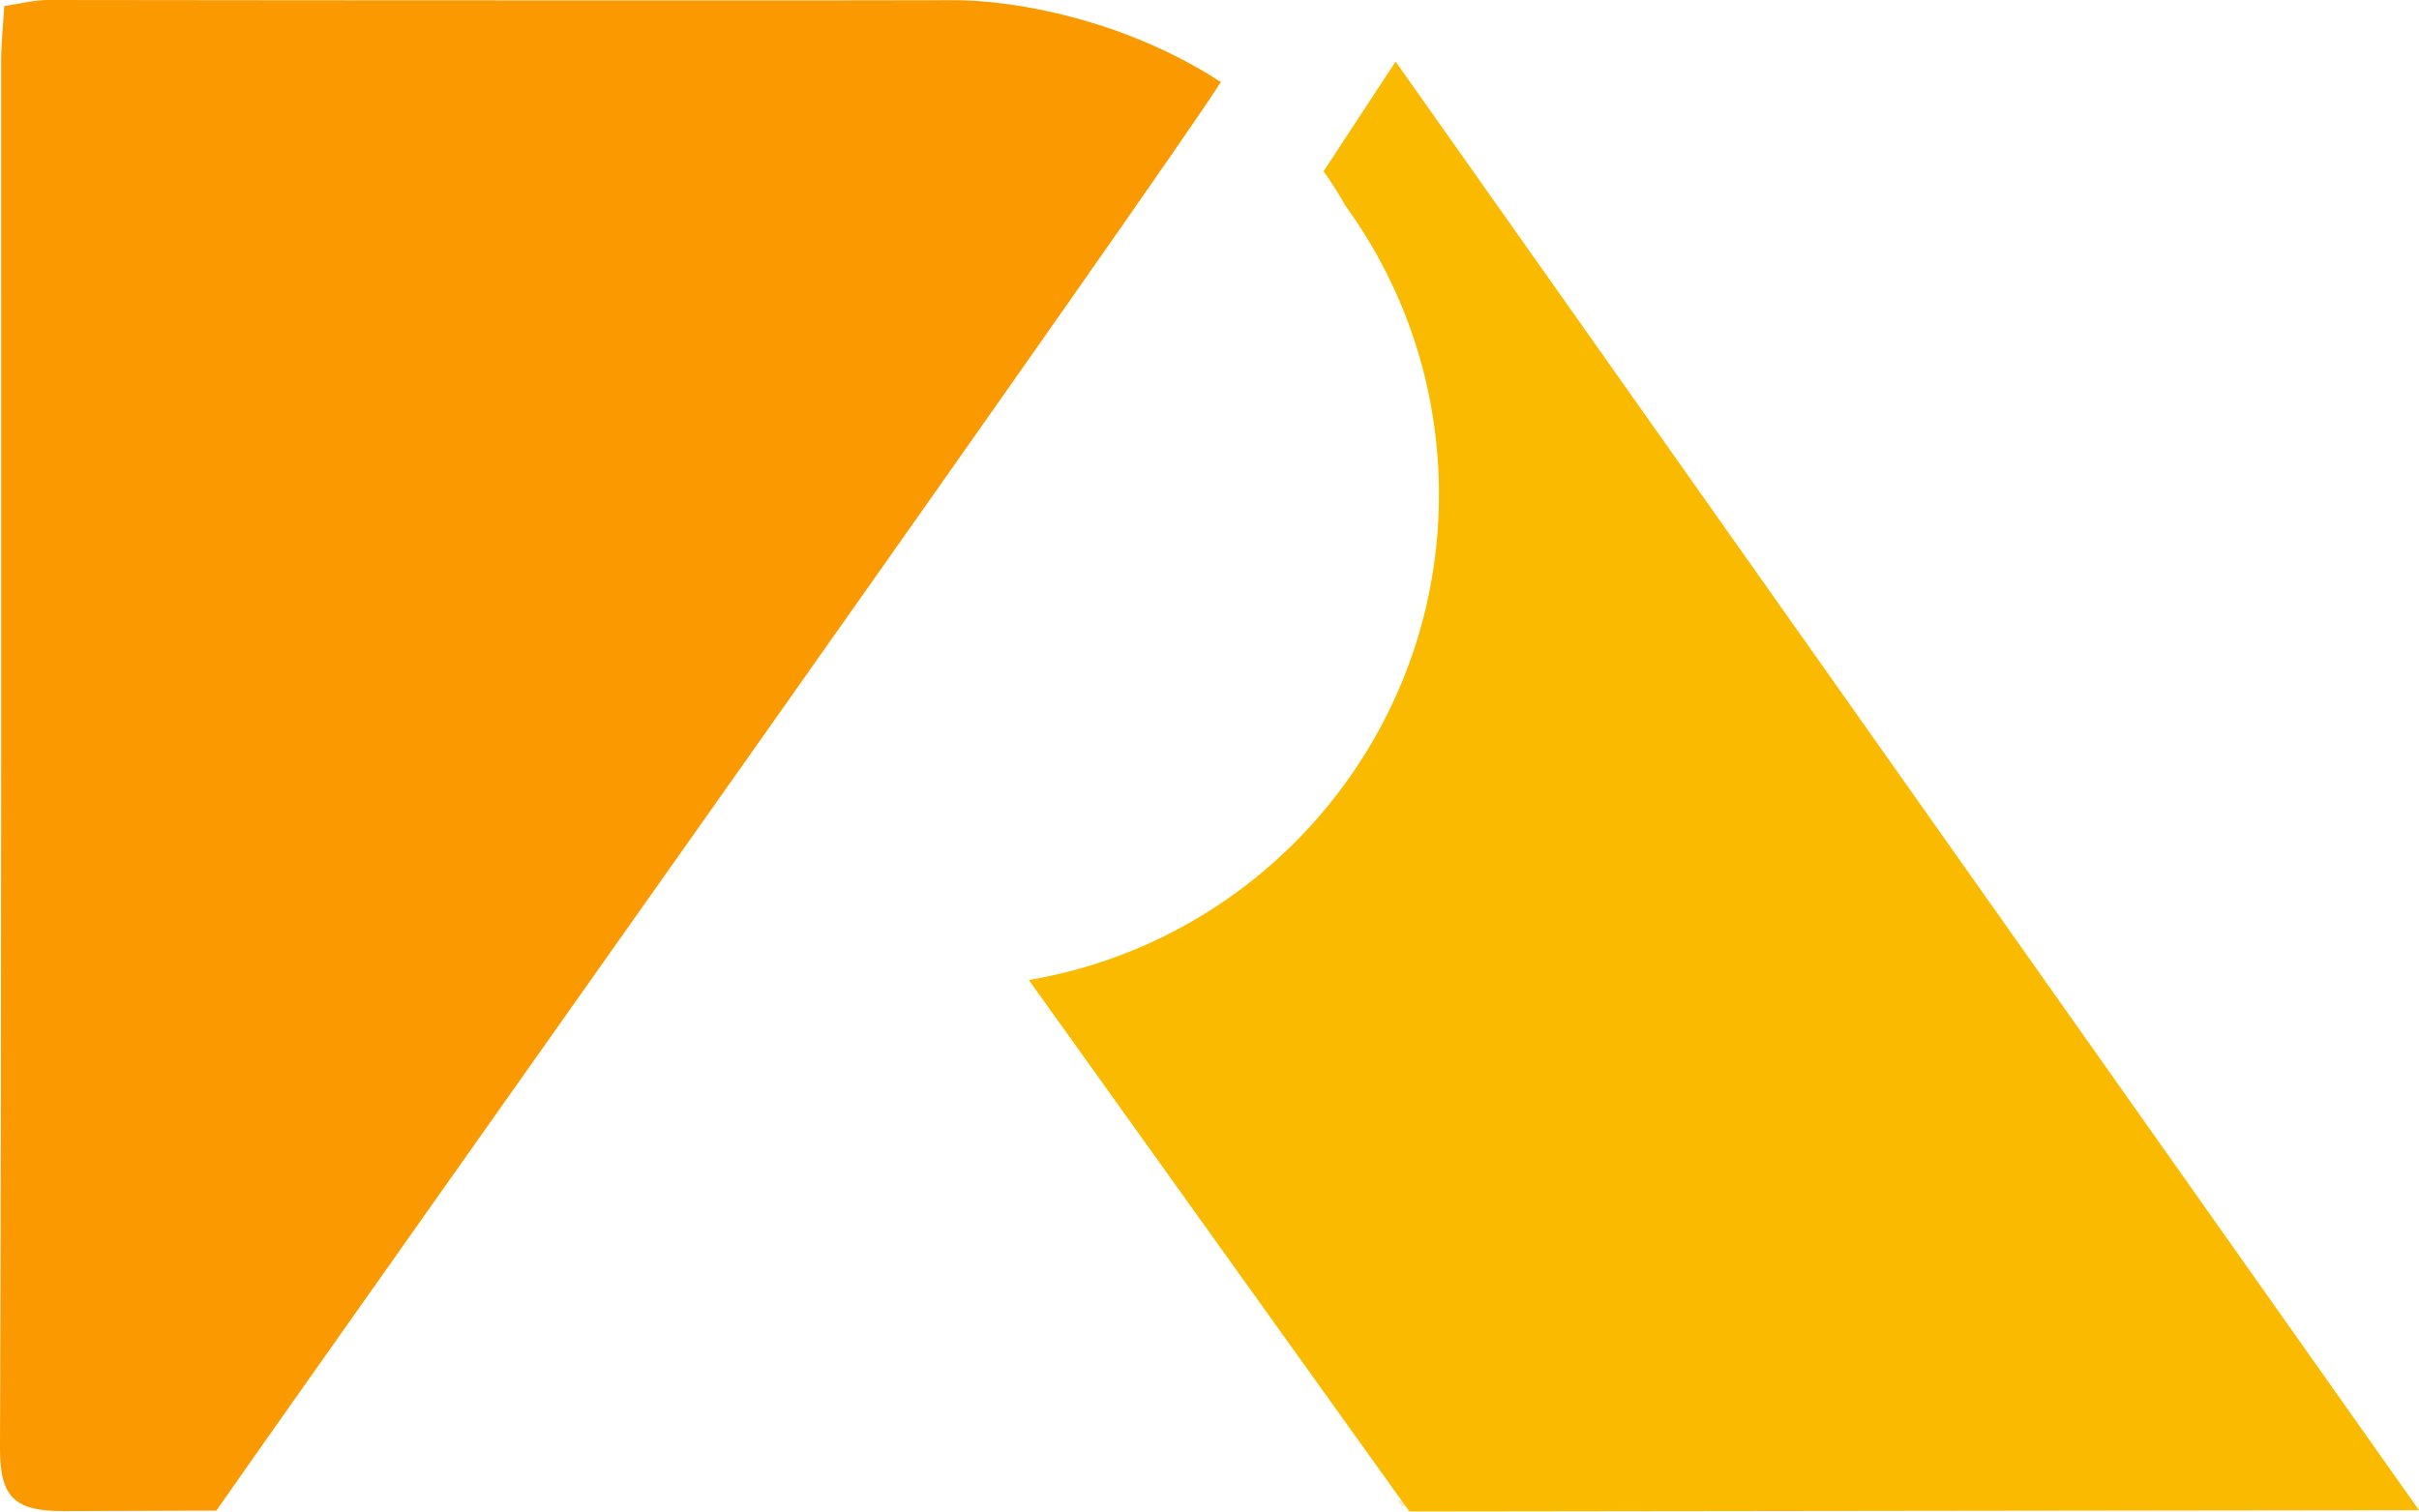
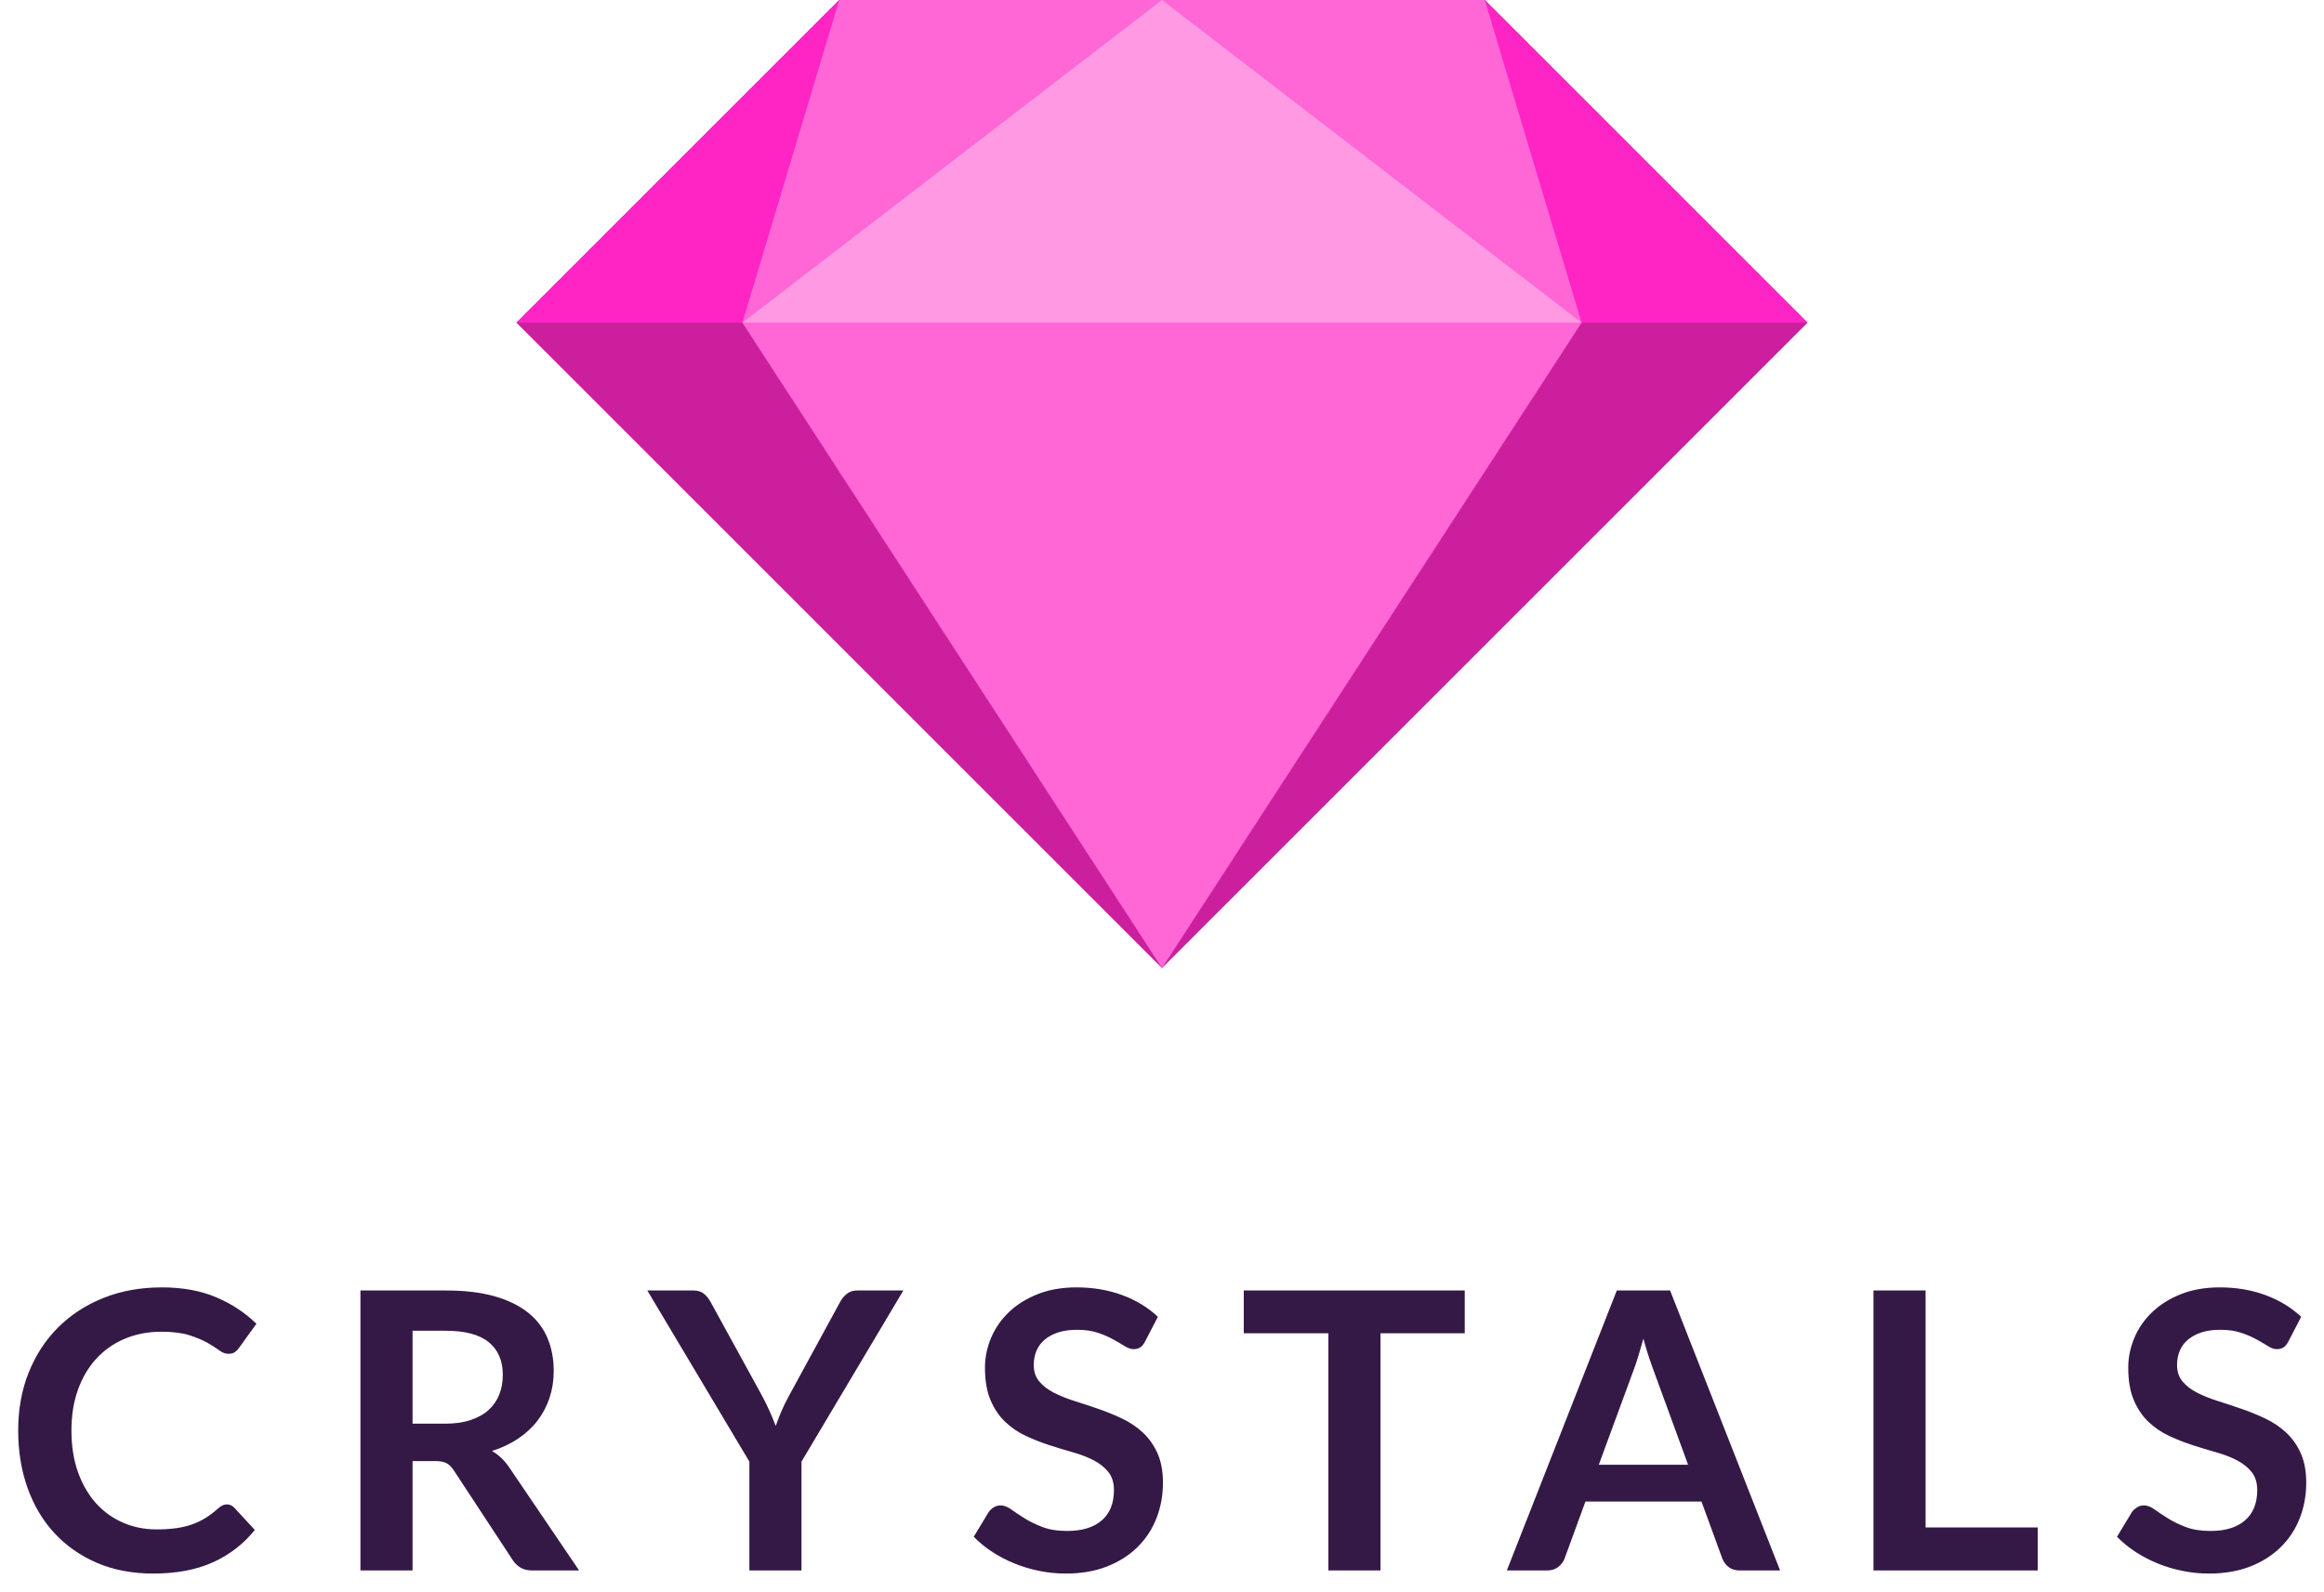
- <svg xmlns="http://www.w3.org/2000/svg" version="1.1" id="Layer_1" x="0px" y="0px" width="400px" height="250px" viewBox="0 0 400 250" enable-background="new 0 0 400 250" xml:space="preserve">
-   <g>
-     <g>
-       <path fill="#FA9900" d="M201.866,13.567C185.764,3.083,167.152-0.114,157.127,0.035C153.816,0.085,53.376,0.079,7.877,0    C5.662-0.004,3.445,0.601,0.709,0.998c-0.195,3.28-0.516,6.188-0.517,9.097C0.165,86.556,0.289,163.019,0,239.479    c-0.032,8.301,2.511,10.483,10.646,10.449c8.376-0.034,16.752-0.062,25.128-0.085C58.907,216.727,194.175,26.098,201.866,13.567z" />
-       <path fill="#F2ECCF" d="M231.095,248.182c0.258,0.362,0.484,0.677,0.68,0.949c0.447-0.033,0.907-0.067,1.389-0.1    c-0.204-0.283-0.406-0.566-0.611-0.851L231.095,248.182z" />
+ <svg xmlns="http://www.w3.org/2000/svg" width="108px" height="74px" viewBox="0 0 108 74" version="1.1">
+   <defs />
+   <g id="Page-1" stroke="none" stroke-width="1" fill="none" fill-rule="evenodd">
+     <g id="logo_dark">
+       <g id="Group-10-Copy">
+         <path d="M10.546,69.931 C10.679,69.931 10.792,69.982 10.889,70.084 L11.842,71.119 C11.314,71.773 10.665,72.274 9.894,72.622 C9.123,72.97 8.198,73.144 7.117,73.144 C6.151,73.144 5.283,72.979 4.512,72.649 C3.741,72.319 3.083,71.86 2.537,71.272 C1.99,70.684 1.572,69.982 1.281,69.166 C0.99,68.35 0.845,67.459 0.845,66.493 C0.845,65.515 1.006,64.62 1.331,63.806 C1.655,62.993 2.11,62.293 2.699,61.705 C3.287,61.117 3.99,60.66 4.809,60.333 C5.628,60.005 6.532,59.842 7.522,59.842 C8.489,59.842 9.333,59.996 10.056,60.306 C10.779,60.615 11.398,61.024 11.915,61.534 L11.104,62.659 C11.056,62.731 10.995,62.794 10.92,62.848 C10.845,62.902 10.742,62.929 10.61,62.929 C10.471,62.929 10.331,62.875 10.187,62.767 C10.042,62.659 9.86,62.542 9.637,62.416 C9.415,62.29 9.135,62.173 8.796,62.065 C8.457,61.957 8.027,61.903 7.505,61.903 C6.892,61.903 6.33,62.009 5.817,62.222 C5.304,62.436 4.863,62.74 4.494,63.136 C4.125,63.532 3.837,64.013 3.63,64.581 C3.423,65.148 3.32,65.785 3.32,66.493 C3.32,67.225 3.423,67.876 3.63,68.446 C3.837,69.016 4.117,69.496 4.471,69.886 C4.826,70.276 5.242,70.574 5.723,70.781 C6.203,70.989 6.718,71.092 7.271,71.092 C7.601,71.092 7.899,71.074 8.166,71.038 C8.433,71.002 8.679,70.945 8.904,70.867 C9.129,70.789 9.342,70.689 9.543,70.566 C9.744,70.442 9.943,70.291 10.142,70.111 C10.202,70.057 10.264,70.014 10.331,69.981 C10.397,69.947 10.468,69.931 10.546,69.931 Z M19.172,67.915 L19.172,73 L16.75,73 L16.75,59.986 L20.72,59.986 C21.608,59.986 22.368,60.077 23.001,60.261 C23.634,60.444 24.153,60.7 24.558,61.03 C24.963,61.36 25.26,61.754 25.449,62.214 C25.638,62.673 25.733,63.178 25.733,63.73 C25.733,64.168 25.668,64.582 25.539,64.972 C25.41,65.362 25.224,65.716 24.981,66.034 C24.738,66.352 24.438,66.631 24.081,66.871 C23.724,67.111 23.318,67.303 22.861,67.447 C23.168,67.621 23.431,67.87 23.654,68.194 L26.912,73 L24.733,73 C24.523,73 24.345,72.958 24.198,72.874 C24.051,72.79 23.927,72.67 23.825,72.514 L21.088,68.347 C20.986,68.191 20.874,68.08 20.751,68.014 C20.628,67.948 20.447,67.915 20.206,67.915 L19.172,67.915 Z M19.172,66.178 L20.683,66.178 C21.14,66.178 21.537,66.121 21.876,66.007 C22.215,65.893 22.494,65.736 22.713,65.534 C22.932,65.333 23.095,65.095 23.203,64.819 C23.312,64.543 23.366,64.24 23.366,63.91 C23.366,63.25 23.148,62.743 22.713,62.389 C22.278,62.035 21.614,61.858 20.72,61.858 L19.172,61.858 L19.172,66.178 Z M37.246,67.942 L37.246,73 L34.825,73 L34.825,67.942 L30.082,59.986 L32.215,59.986 C32.426,59.986 32.592,60.037 32.715,60.139 C32.838,60.241 32.941,60.37 33.026,60.526 L35.41,64.873 C35.549,65.131 35.668,65.375 35.77,65.606 C35.873,65.838 35.965,66.064 36.05,66.286 C36.128,66.058 36.216,65.829 36.315,65.597 C36.414,65.366 36.532,65.125 36.67,64.873 L39.038,60.526 C39.104,60.394 39.202,60.271 39.334,60.157 C39.467,60.043 39.634,59.986 39.839,59.986 L41.98,59.986 L37.246,67.942 Z M53.215,62.353 C53.149,62.485 53.073,62.578 52.986,62.632 C52.899,62.686 52.796,62.713 52.675,62.713 C52.555,62.713 52.421,62.667 52.27,62.574 C52.12,62.48 51.944,62.377 51.739,62.263 C51.535,62.149 51.297,62.046 51.024,61.953 C50.751,61.859 50.429,61.813 50.056,61.813 C49.72,61.813 49.428,61.853 49.179,61.934 C48.93,62.016 48.72,62.128 48.549,62.272 C48.378,62.416 48.251,62.588 48.166,62.789 C48.082,62.991 48.041,63.211 48.041,63.451 C48.041,63.757 48.126,64.012 48.297,64.216 C48.468,64.42 48.694,64.594 48.977,64.738 C49.259,64.882 49.579,65.011 49.94,65.125 C50.3,65.239 50.667,65.36 51.042,65.49 C51.417,65.619 51.784,65.768 52.145,65.939 C52.505,66.111 52.825,66.326 53.108,66.588 C53.39,66.849 53.616,67.168 53.787,67.546 C53.958,67.924 54.044,68.383 54.044,68.923 C54.044,69.511 53.943,70.061 53.742,70.575 C53.541,71.088 53.247,71.534 52.86,71.915 C52.473,72.297 52.001,72.596 51.443,72.816 C50.884,73.035 50.246,73.144 49.526,73.144 C49.111,73.144 48.704,73.104 48.301,73.022 C47.899,72.941 47.514,72.826 47.145,72.676 C46.776,72.526 46.431,72.346 46.11,72.136 C45.789,71.926 45.503,71.692 45.251,71.434 L45.953,70.273 C46.019,70.189 46.098,70.119 46.191,70.061 C46.284,70.004 46.387,69.976 46.502,69.976 C46.652,69.976 46.813,70.037 46.987,70.16 C47.162,70.284 47.367,70.42 47.604,70.57 C47.841,70.72 48.12,70.856 48.441,70.98 C48.762,71.103 49.147,71.164 49.597,71.164 C50.288,71.164 50.821,71.001 51.2,70.674 C51.578,70.346 51.767,69.877 51.767,69.265 C51.767,68.923 51.681,68.644 51.51,68.428 C51.339,68.212 51.113,68.031 50.831,67.883 C50.548,67.736 50.228,67.612 49.867,67.51 C49.507,67.408 49.142,67.297 48.77,67.177 C48.397,67.057 48.032,66.913 47.672,66.745 C47.311,66.577 46.991,66.358 46.709,66.088 C46.426,65.818 46.2,65.481 46.029,65.076 C45.858,64.67 45.773,64.171 45.773,63.577 C45.773,63.103 45.867,62.641 46.056,62.191 C46.245,61.741 46.521,61.342 46.884,60.994 C47.247,60.646 47.692,60.367 48.221,60.157 C48.749,59.947 49.351,59.842 50.029,59.842 C50.798,59.842 51.505,59.962 52.154,60.202 C52.802,60.442 53.353,60.778 53.809,61.21 L53.215,62.353 Z M68.069,59.986 L68.069,61.975 L64.153,61.975 L64.153,73 L61.733,73 L61.733,61.975 L57.8,61.975 L57.8,59.986 L68.069,59.986 Z M82.724,73 L80.852,73 C80.641,73 80.469,72.948 80.334,72.843 C80.199,72.737 80.102,72.607 80.041,72.451 L79.07,69.796 L73.678,69.796 L72.707,72.451 C72.658,72.589 72.564,72.715 72.423,72.829 C72.282,72.943 72.11,73 71.906,73 L70.025,73 L75.136,59.986 L77.612,59.986 L82.724,73 Z M74.299,68.086 L78.448,68.086 L76.865,63.757 C76.792,63.565 76.713,63.339 76.626,63.078 C76.539,62.816 76.454,62.533 76.37,62.227 C76.285,62.533 76.203,62.818 76.122,63.082 C76.041,63.346 75.962,63.577 75.883,63.775 L74.299,68.086 Z M89.486,71.002 L94.697,71.002 L94.697,73 L87.064,73 L87.064,59.986 L89.486,59.986 L89.486,71.002 Z M106.346,62.353 C106.279,62.485 106.203,62.578 106.116,62.632 C106.029,62.686 105.926,62.713 105.805,62.713 C105.685,62.713 105.551,62.667 105.4,62.574 C105.25,62.48 105.074,62.377 104.87,62.263 C104.665,62.149 104.427,62.046 104.154,61.953 C103.881,61.859 103.559,61.813 103.186,61.813 C102.85,61.813 102.558,61.853 102.309,61.934 C102.06,62.016 101.85,62.128 101.679,62.272 C101.508,62.416 101.38,62.588 101.296,62.789 C101.213,62.991 101.171,63.211 101.171,63.451 C101.171,63.757 101.256,64.012 101.427,64.216 C101.598,64.42 101.824,64.594 102.106,64.738 C102.389,64.882 102.709,65.011 103.07,65.125 C103.43,65.239 103.797,65.36 104.172,65.49 C104.547,65.619 104.914,65.768 105.275,65.939 C105.635,66.111 105.955,66.326 106.237,66.588 C106.52,66.849 106.746,67.168 106.917,67.546 C107.088,67.924 107.174,68.383 107.174,68.923 C107.174,69.511 107.073,70.061 106.872,70.575 C106.671,71.088 106.377,71.534 105.99,71.915 C105.603,72.297 105.131,72.596 104.573,72.816 C104.014,73.035 103.376,73.144 102.656,73.144 C102.241,73.144 101.834,73.104 101.431,73.022 C101.029,72.941 100.644,72.826 100.275,72.676 C99.906,72.526 99.561,72.346 99.24,72.136 C98.919,71.926 98.633,71.692 98.38,71.434 L99.082,70.273 C99.149,70.189 99.228,70.119 99.321,70.061 C99.414,70.004 99.517,69.976 99.632,69.976 C99.782,69.976 99.943,70.037 100.118,70.16 C100.292,70.284 100.497,70.42 100.734,70.57 C100.971,70.72 101.25,70.856 101.571,70.98 C101.892,71.103 102.277,71.164 102.728,71.164 C103.418,71.164 103.951,71.001 104.329,70.674 C104.708,70.346 104.897,69.877 104.897,69.265 C104.897,68.923 104.811,68.644 104.64,68.428 C104.469,68.212 104.243,68.031 103.96,67.883 C103.678,67.736 103.358,67.612 102.998,67.51 C102.637,67.408 102.272,67.297 101.9,67.177 C101.527,67.057 101.162,66.913 100.802,66.745 C100.441,66.577 100.121,66.358 99.838,66.088 C99.556,65.818 99.33,65.481 99.159,65.076 C98.988,64.67 98.903,64.171 98.903,63.577 C98.903,63.103 98.997,62.641 99.186,62.191 C99.375,61.741 99.651,61.342 100.014,60.994 C100.377,60.646 100.822,60.367 101.35,60.157 C101.879,59.947 102.481,59.842 103.159,59.842 C103.928,59.842 104.635,59.962 105.284,60.202 C105.932,60.442 106.483,60.778 106.939,61.21 L106.346,62.353 Z" id="CRYSTALS-Copy" fill="#341946" />
+         <g id="Group-9-Copy" transform="translate(24, 0)">
+           <polygon id="Rectangle-3-Copy-5" fill="#CC1F9E" points="0 15 15 0 30 0 45 0 60 15 30 45" />
+           <polygon id="Rectangle-3-Copy-7" fill="#FF25C5" points="0 15 15 0 30 0 45 0 60 15" />
+           <polygon id="Rectangle-3-Copy-6" fill="#FF66D6" points="10.5 15 15 0 30 0 45 0 49.5 15 30 45" />
+           <polygon id="Rectangle-3-Copy-9" fill="#FF99E4" points="10.5 15 30 0 49.5 15" />
+         </g>
+       </g>
    </g>
-     <path fill="#FABA00" d="M230.771,10.18l-11.906,18.154c1.317,1.845,2.537,3.769,3.661,5.76c9.512,13.144,15.203,29.246,15.413,46.7   c0.489,40.667-28.92,74.73-67.818,81.295c20.727,28.983,55.307,77.26,62.935,87.91L400,249.784L230.771,10.18z" />
  </g>
</svg>
